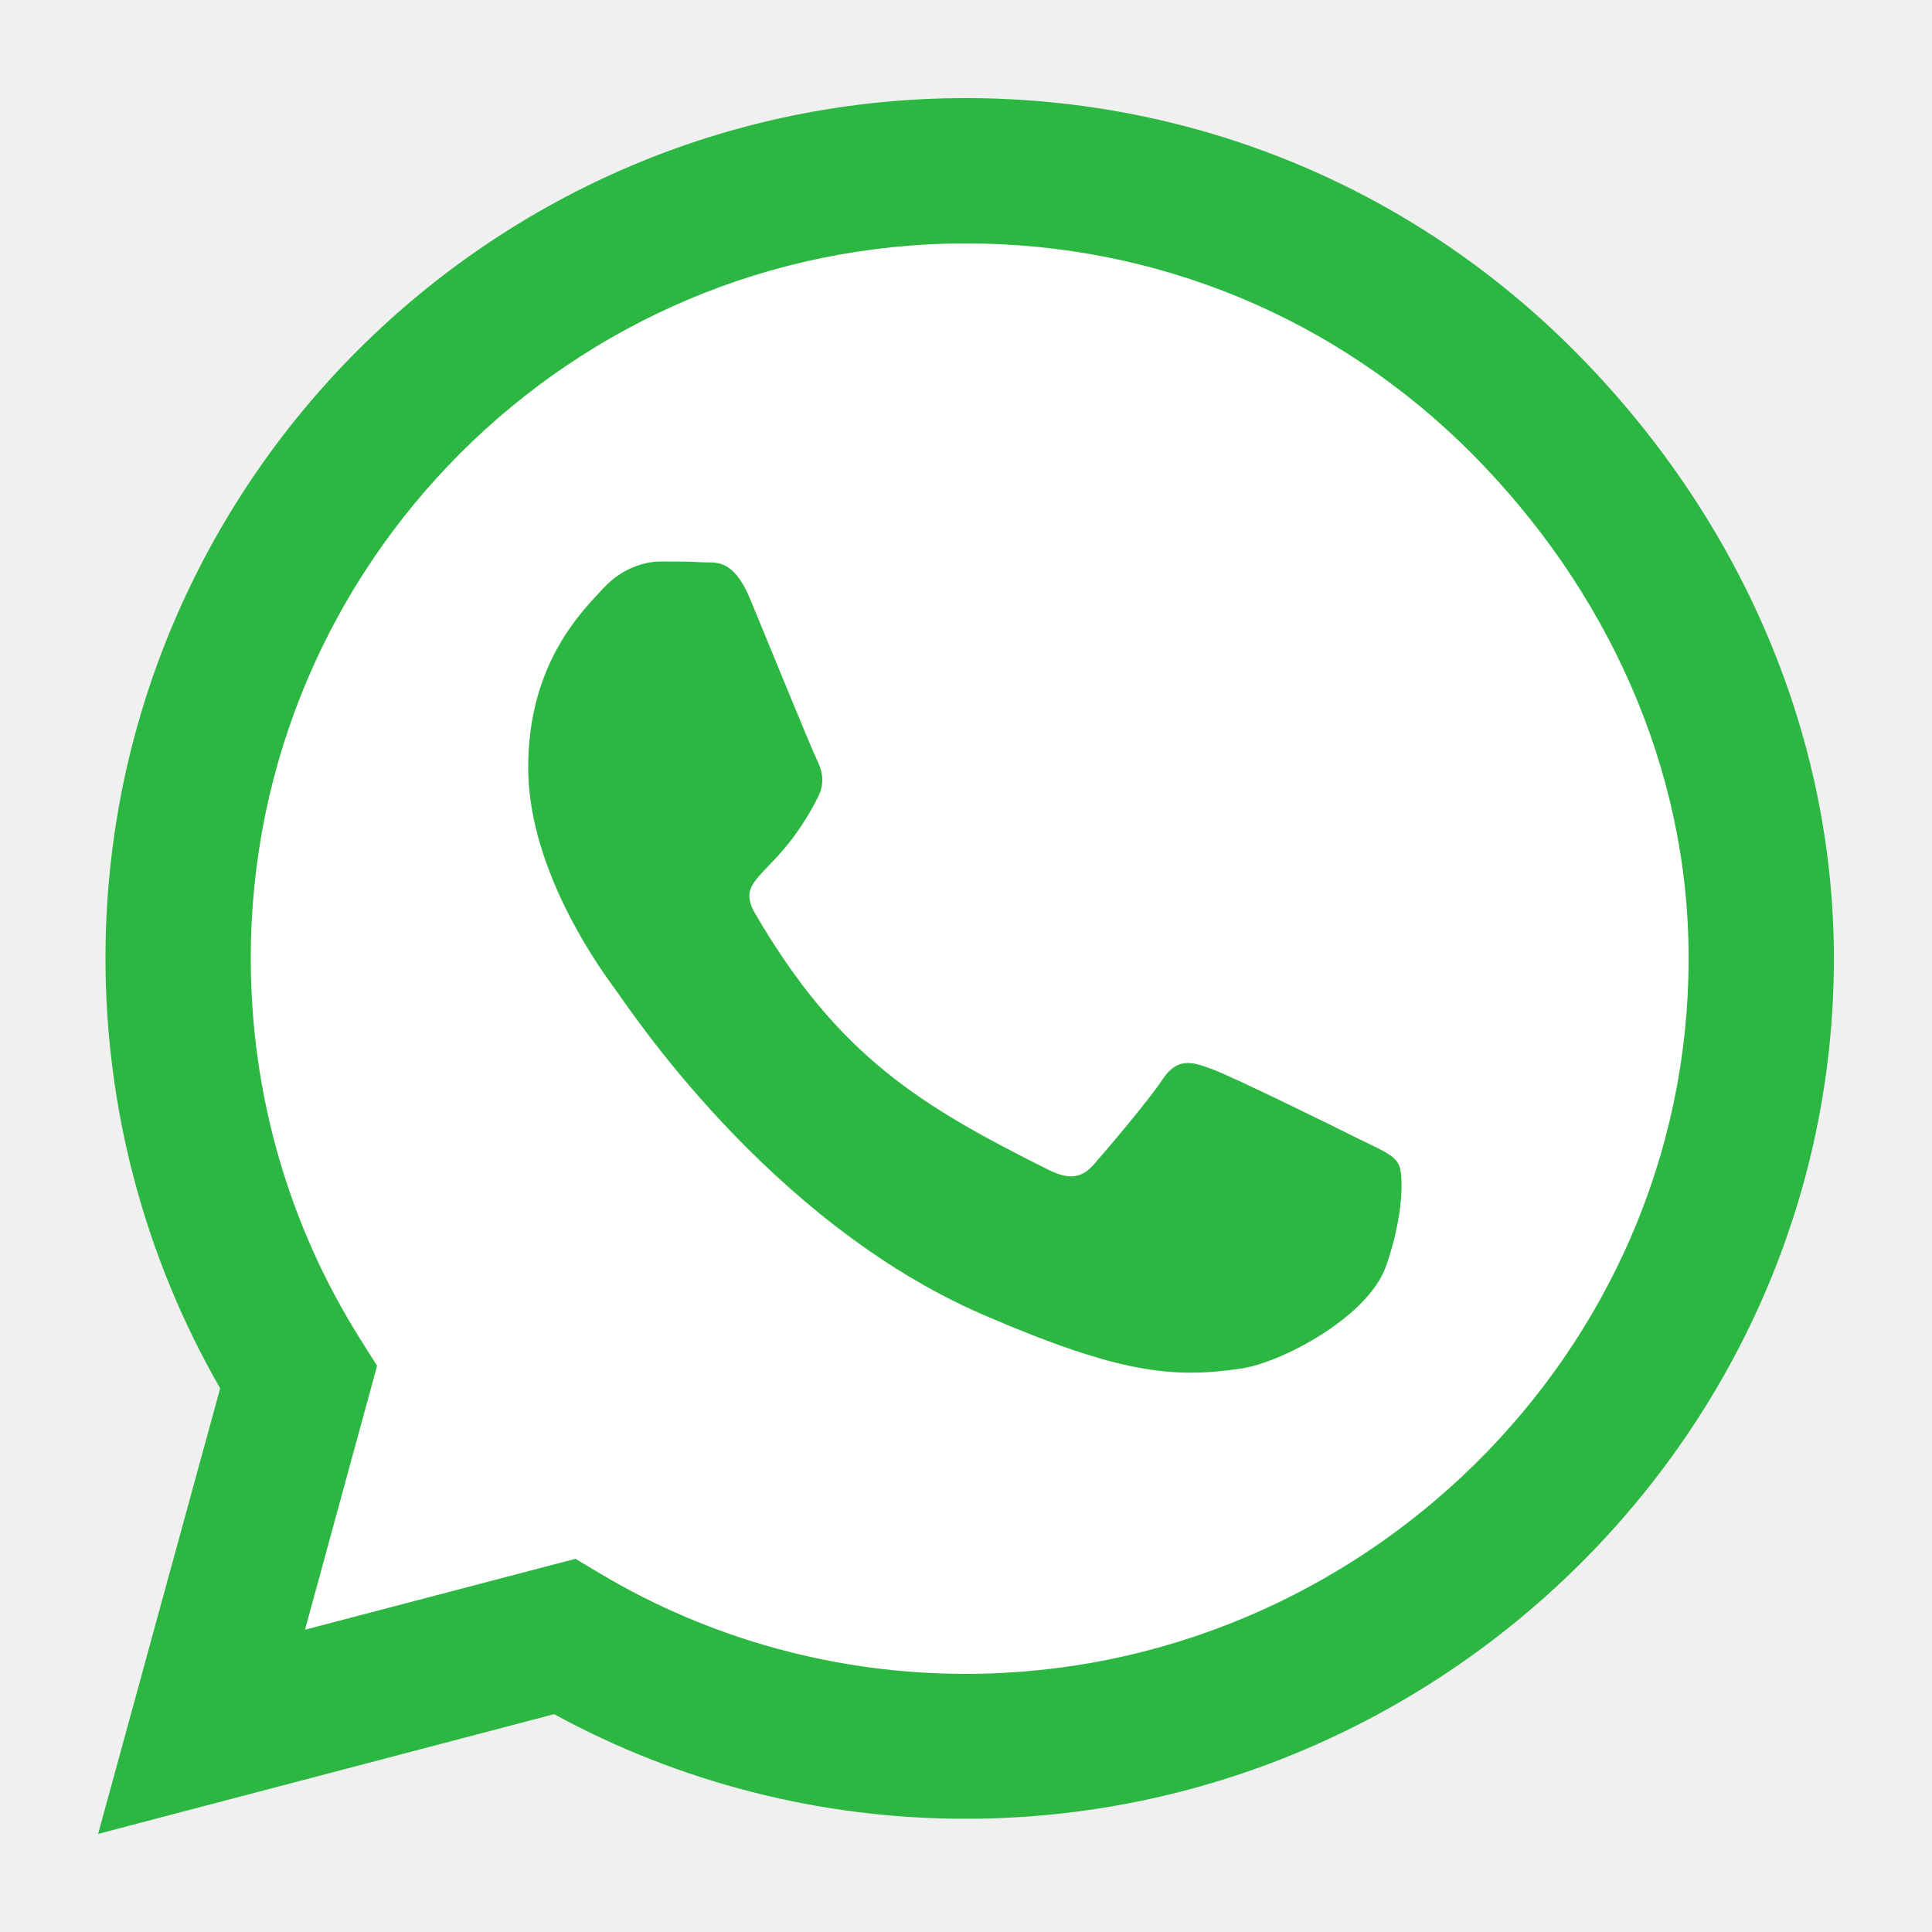
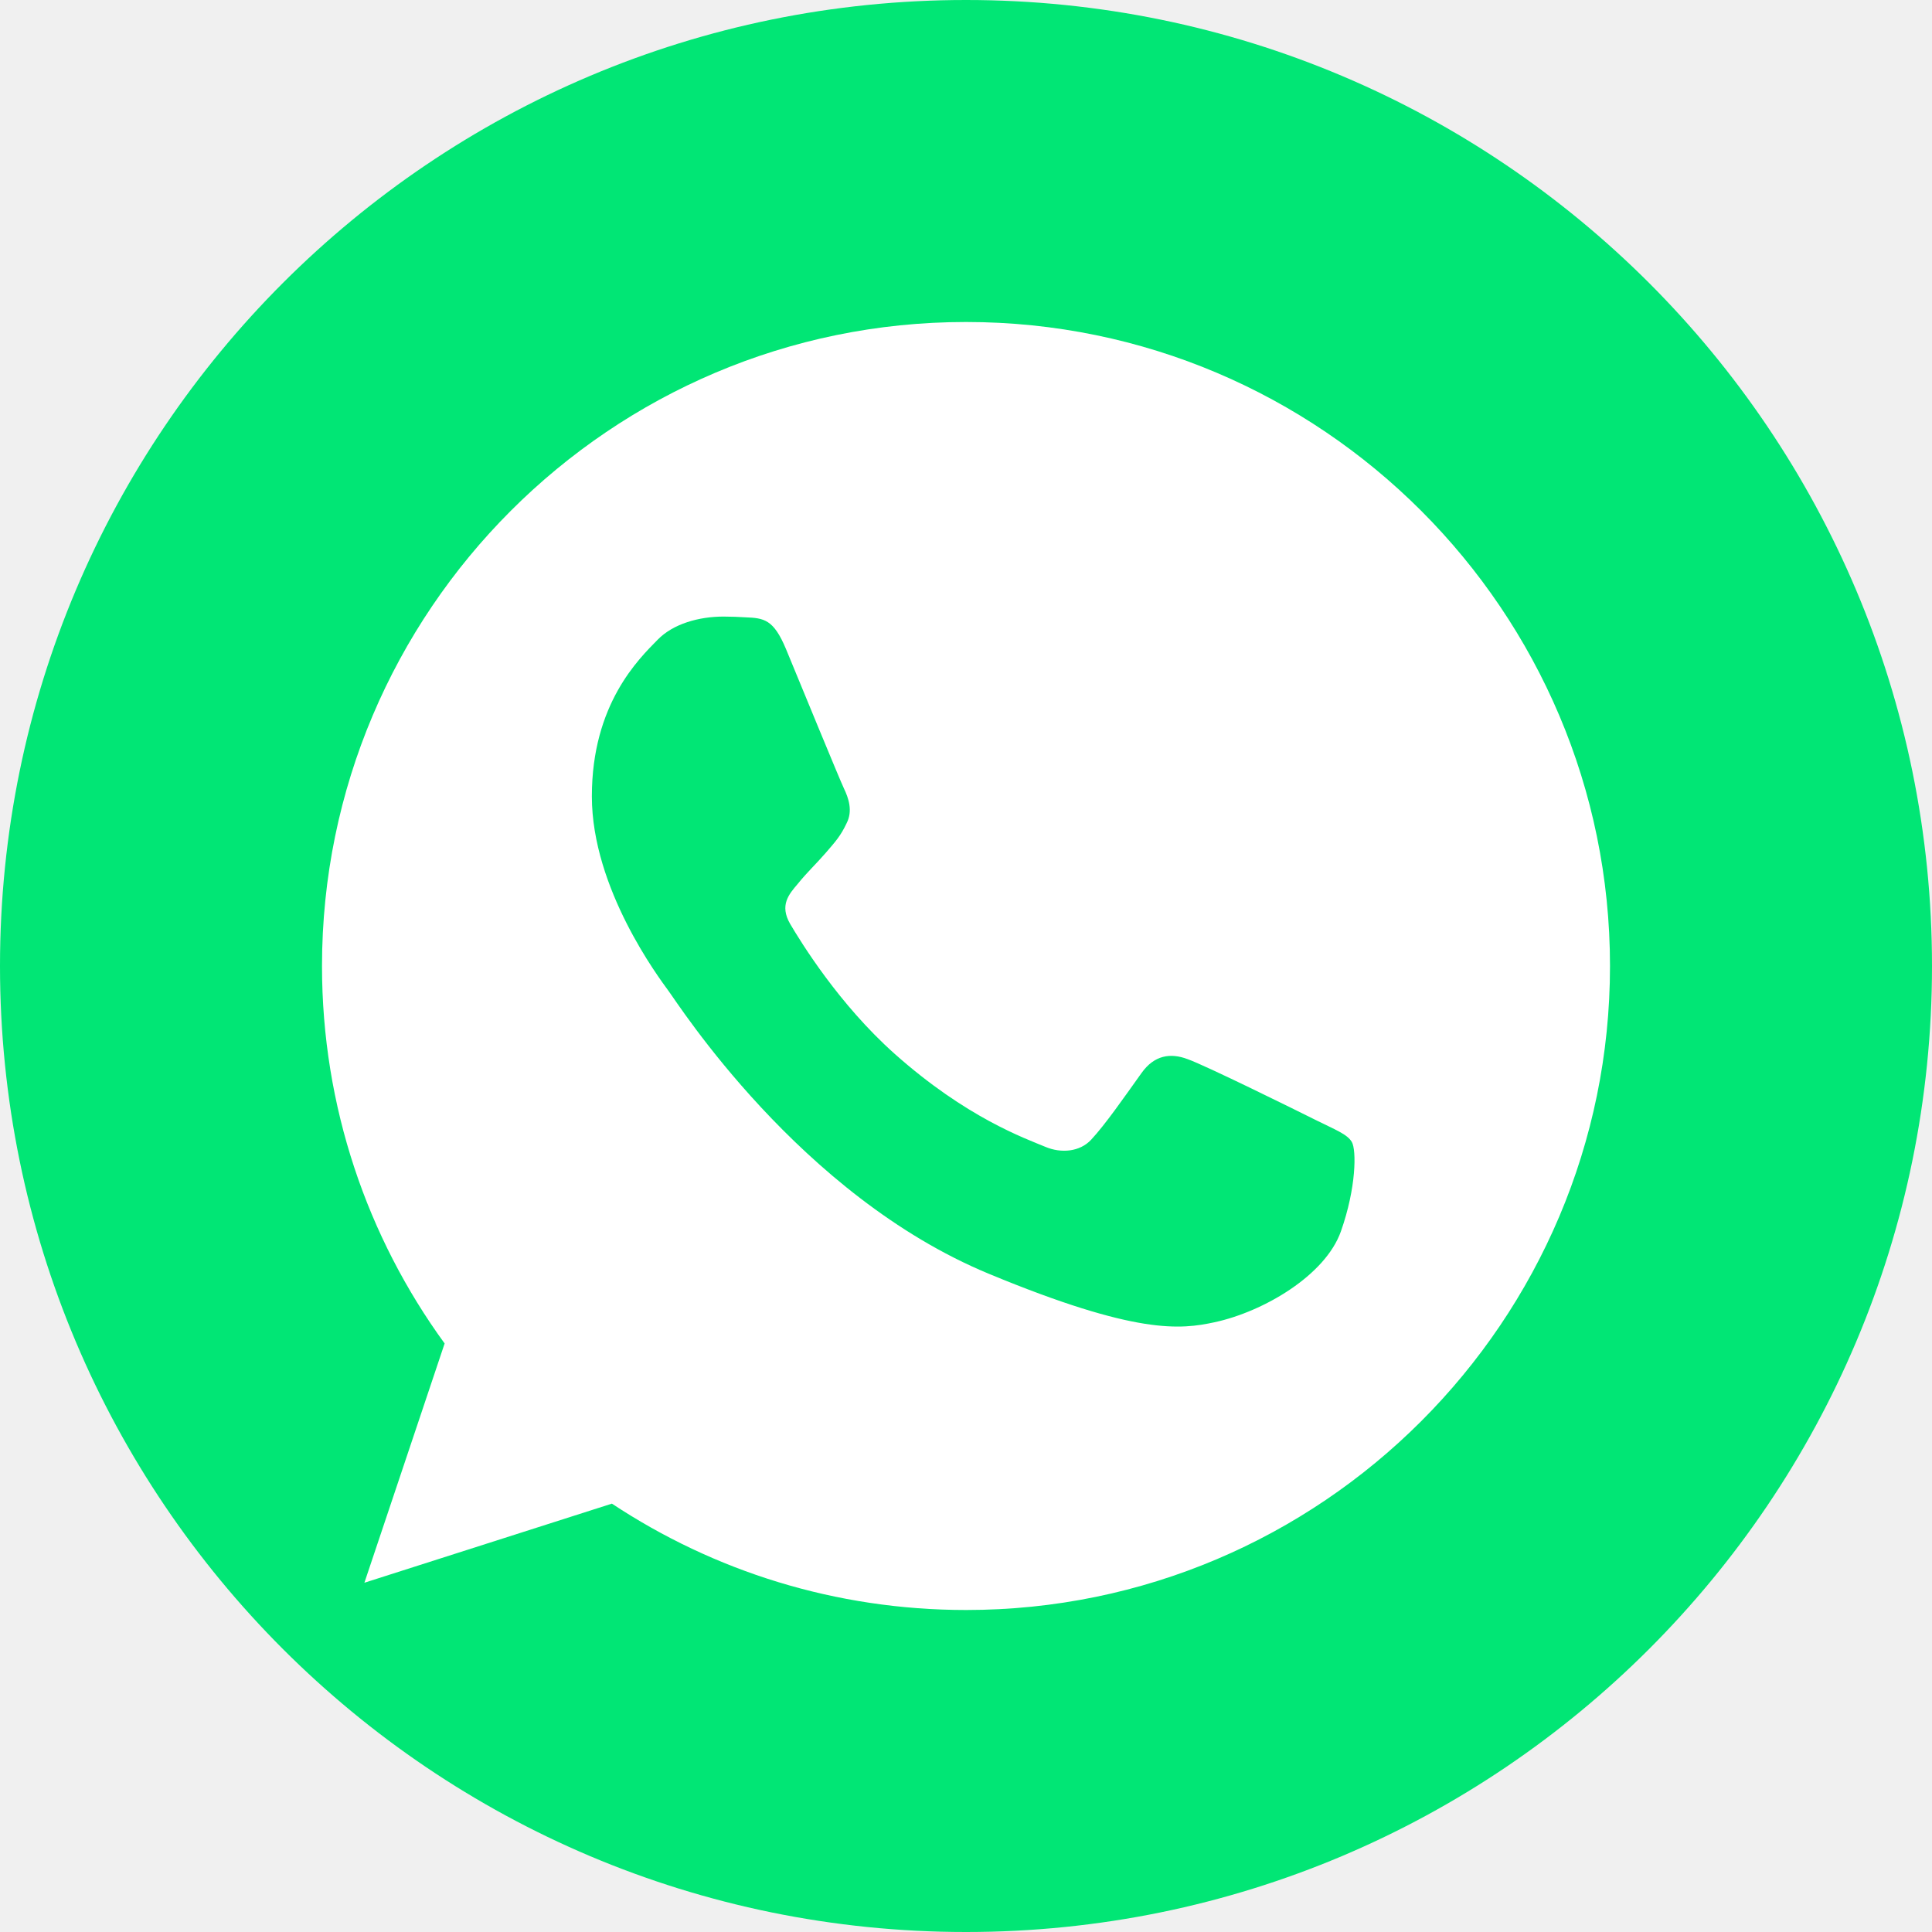
- <svg xmlns="http://www.w3.org/2000/svg" height="512px" style="enable-background:new 0 0 512 512;" version="1.1" viewBox="0 0 512 512" width="512px" xml:space="preserve">
-   <g id="_x33_75-whatsapp">
-     <g>
-       <path d="M417.103,92.845C374.08,49.721,316.787,26.001,255.897,26.001    c-125.678,0-227.946,102.269-227.946,227.945c0,40.146,10.474,79.37,30.394,113.973l-32.343,118.08l120.852-31.728    c33.268,18.173,70.744,27.724,108.941,27.724h0.103c125.576,0,230.101-102.269,230.101-227.945    C485.998,193.161,460.125,135.97,417.103,92.845z" style="fill:#2CB742;" />
-       <path d="M255.897,443.593c-34.089,0-67.46-9.138-96.518-26.388l-6.879-4.107l-71.67,18.789l19.099-69.924    l-4.518-7.187c-18.995-30.188-28.956-64.995-28.956-100.83c0-104.424,85.018-189.44,189.545-189.44    c50.619,0,98.158,19.714,133.892,55.548c35.731,35.835,57.705,83.376,57.603,133.996    C447.495,358.578,360.319,443.593,255.897,443.593z" style="fill:#FFFFFF;" />
-       <path d="M359.807,301.691c-5.647-2.872-33.677-16.635-38.914-18.48c-5.237-1.952-9.035-2.875-12.834,2.875    s-14.683,18.48-18.073,22.384c-3.285,3.799-6.674,4.312-12.321,1.437c-33.473-16.735-55.445-29.878-77.521-67.768    c-5.853-10.062,5.854-9.344,16.736-31.11c1.85-3.801,0.926-7.086-0.514-9.961c-1.436-2.875-12.834-30.906-17.557-42.304    c-4.62-11.089-9.343-9.549-12.835-9.754c-3.285-0.206-7.086-0.206-10.883-0.206c-3.8,0-9.96,1.438-15.197,7.085    c-5.236,5.75-19.92,19.51-19.92,47.541s20.432,55.139,23.205,58.937c2.874,3.798,40.148,61.299,97.338,86.045    c36.144,15.607,50.314,16.94,68.386,14.271c10.985-1.643,33.679-13.759,38.401-27.107c4.723-13.347,4.723-24.743,3.285-27.105    C369.255,305.901,365.454,304.465,359.807,301.691z" style="fill:#2CB742;" />
-     </g>
+ <svg xmlns="http://www.w3.org/2000/svg" height="72" viewBox="0 0 72 72" width="72">
+   <g fill="none" fill-rule="evenodd">
+     <path d="M36,72 L36,72 C55.882,72 72,55.882 72,36 L72,36 C72,16.118 55.882,-3.65231026e-15 36,0 L36,0 C16.118,3.65231026e-15 -2.4348735e-15,16.118 0,36 L0,36 C2.4348735e-15,55.882 16.118,72 36,72 Z" fill="#01E675" />
+     <path d="M35.993,12 L35.993,12 L36.007,12 C49.238,12 60,22.766 60,36 C60,49.234 49.238,60 36.007,60 C31.126,60 26.599,58.547 22.804,56.036 L13.58,58.984 L16.57,50.067 C13.693,46.116 12,41.248 12,36 C12,22.765 22.762,12 35.993,12 Z M29.293,24.191 C28.827,23.076 28.475,23.034 27.77,23.005 C27.53,22.991 27.262,22.978 26.966,22.978 C26.048,22.978 25.089,23.246 24.511,23.838 C23.806,24.558 22.057,26.236 22.057,29.679 C22.057,33.122 24.568,36.452 24.906,36.918 C25.259,37.383 29.801,44.55 36.853,47.471 C42.368,49.757 44.005,49.545 45.26,49.277 C47.094,48.882 49.393,47.527 49.971,45.891 C50.55,44.254 50.55,42.857 50.38,42.561 C50.211,42.265 49.745,42.096 49.04,41.743 C48.335,41.39 44.907,39.697 44.258,39.471 C43.624,39.231 43.017,39.316 42.538,39.993 C41.861,40.939 41.198,41.898 40.662,42.476 C40.239,42.928 39.547,42.985 38.969,42.744 C38.193,42.42 36.021,41.658 33.341,39.273 C31.267,37.425 29.857,35.126 29.448,34.434 C29.039,33.729 29.406,33.32 29.73,32.939 C30.083,32.501 30.421,32.191 30.774,31.782 C31.126,31.373 31.324,31.161 31.55,30.681 C31.79,30.216 31.62,29.736 31.451,29.383 C31.282,29.03 29.871,25.587 29.293,24.191 Z" fill="#FFF" />
  </g>
-   <g id="Layer_1" />
</svg>
